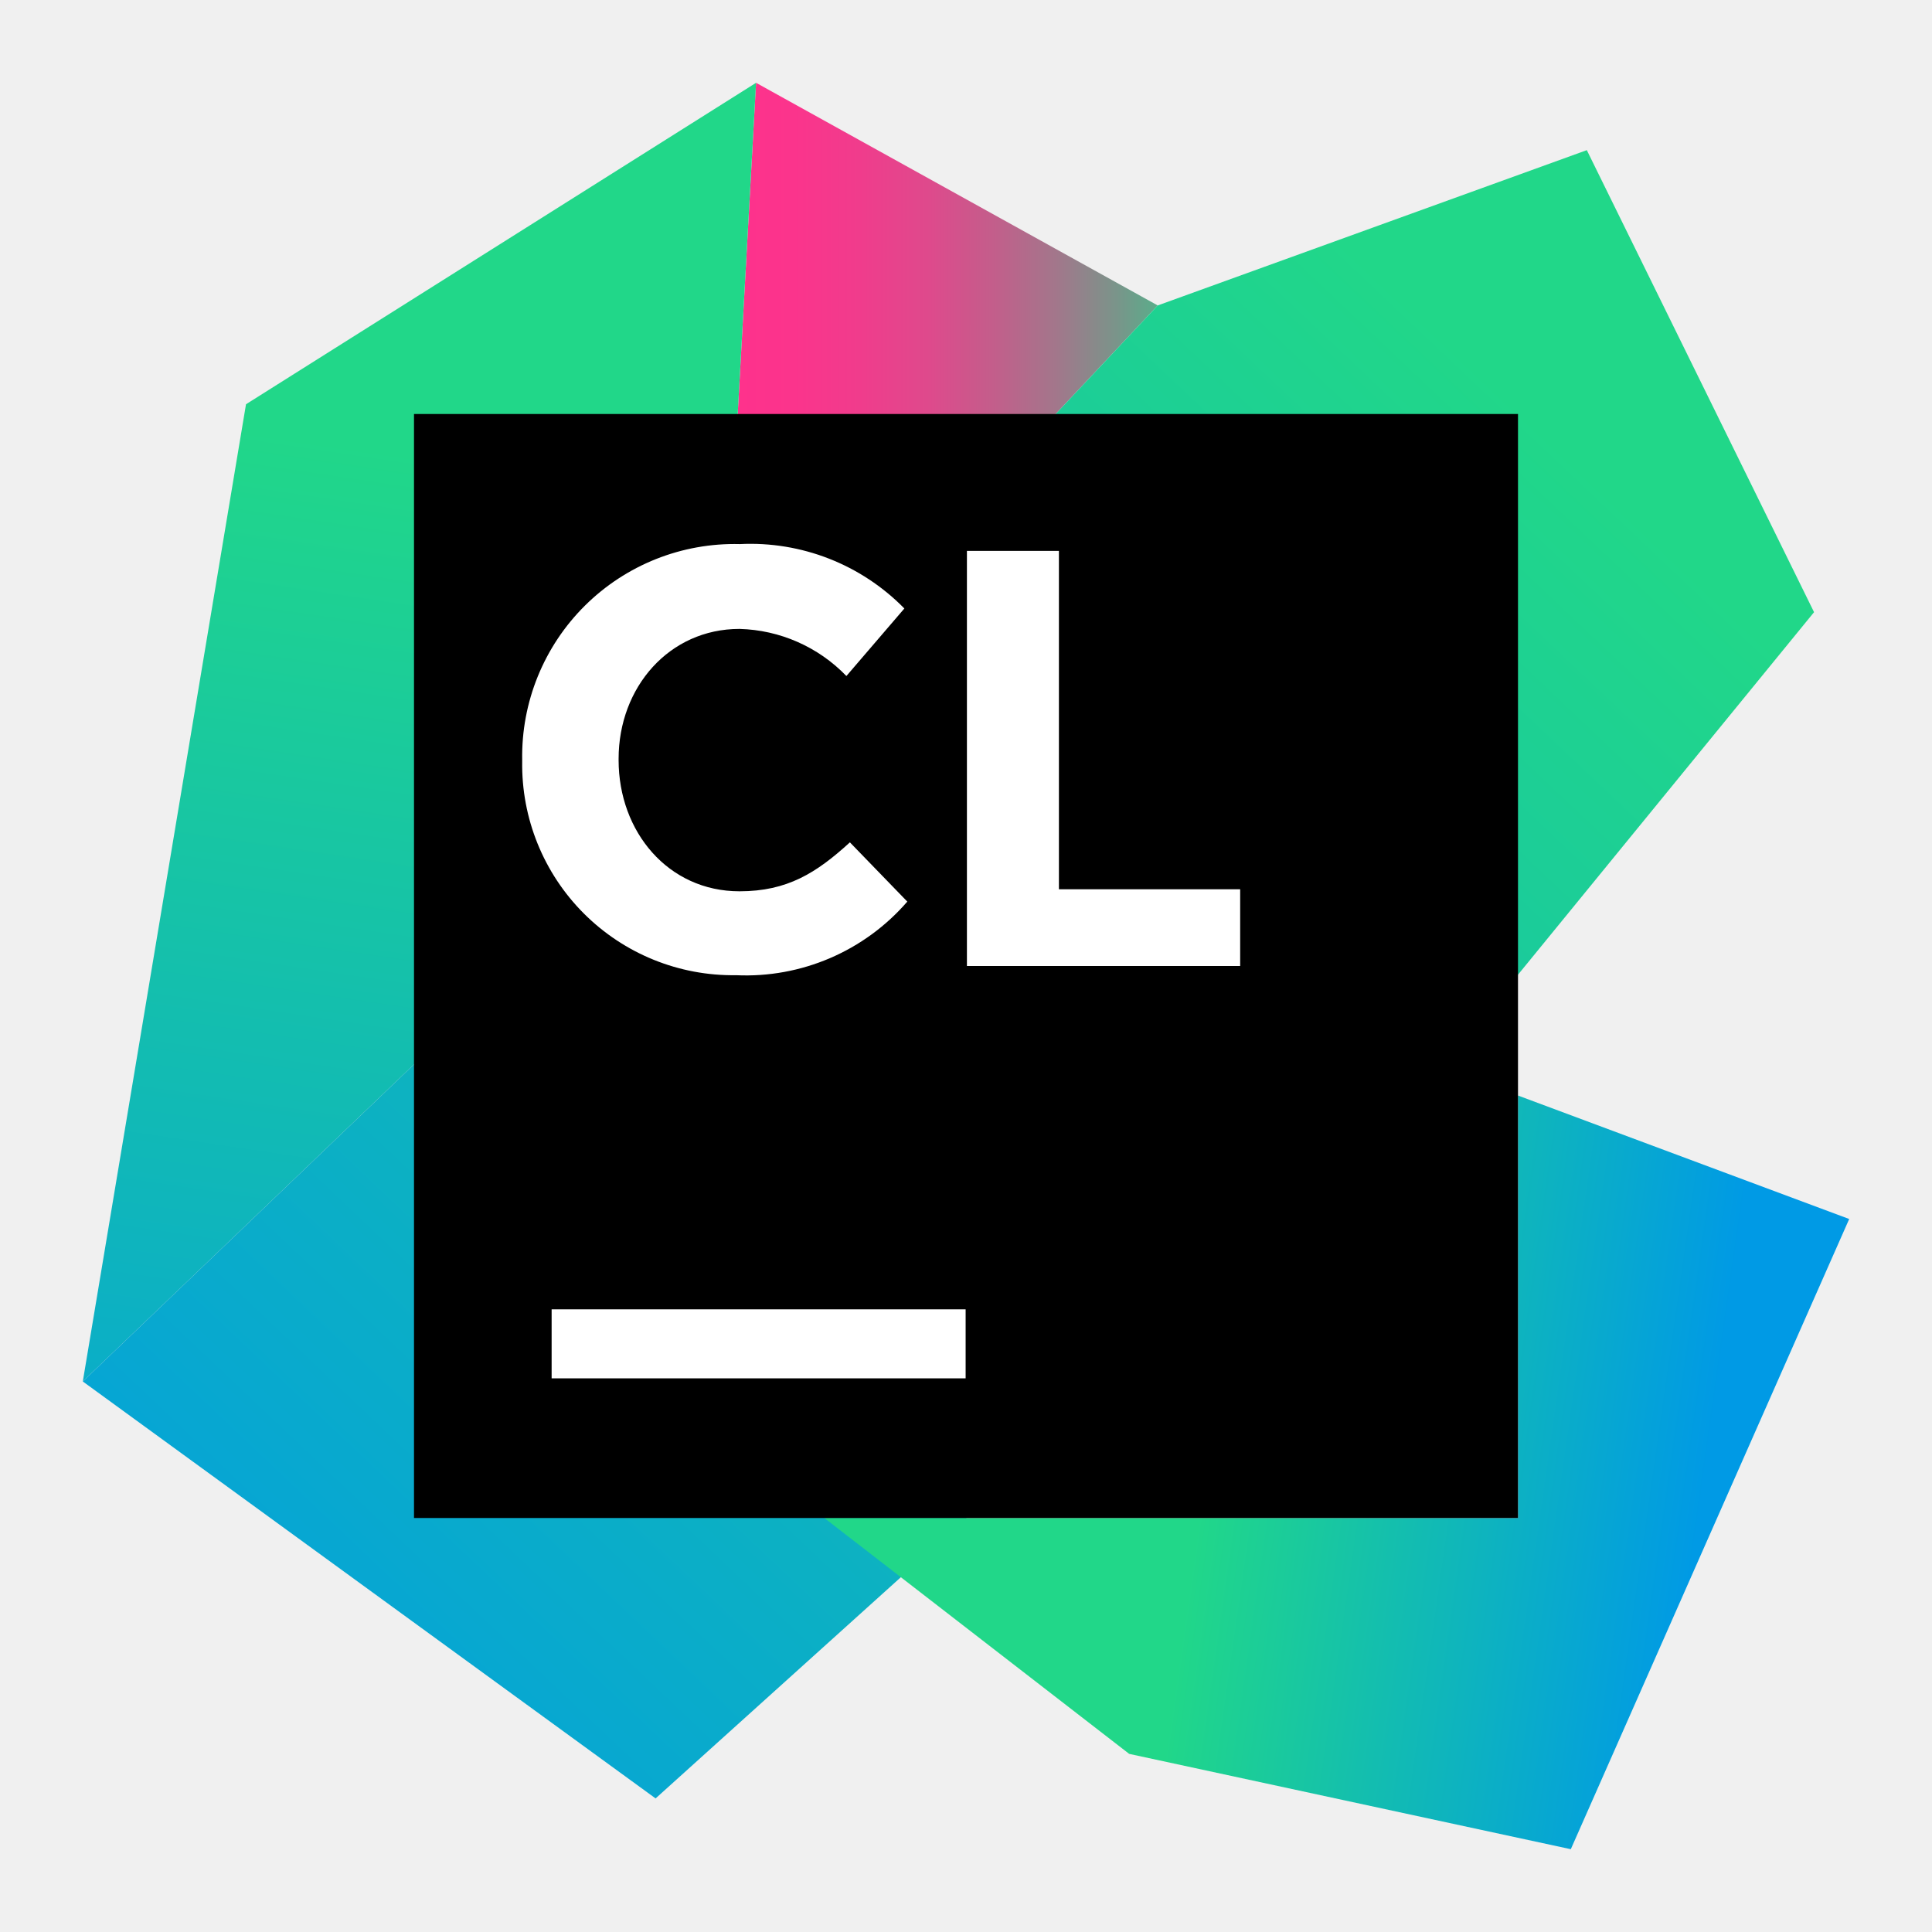
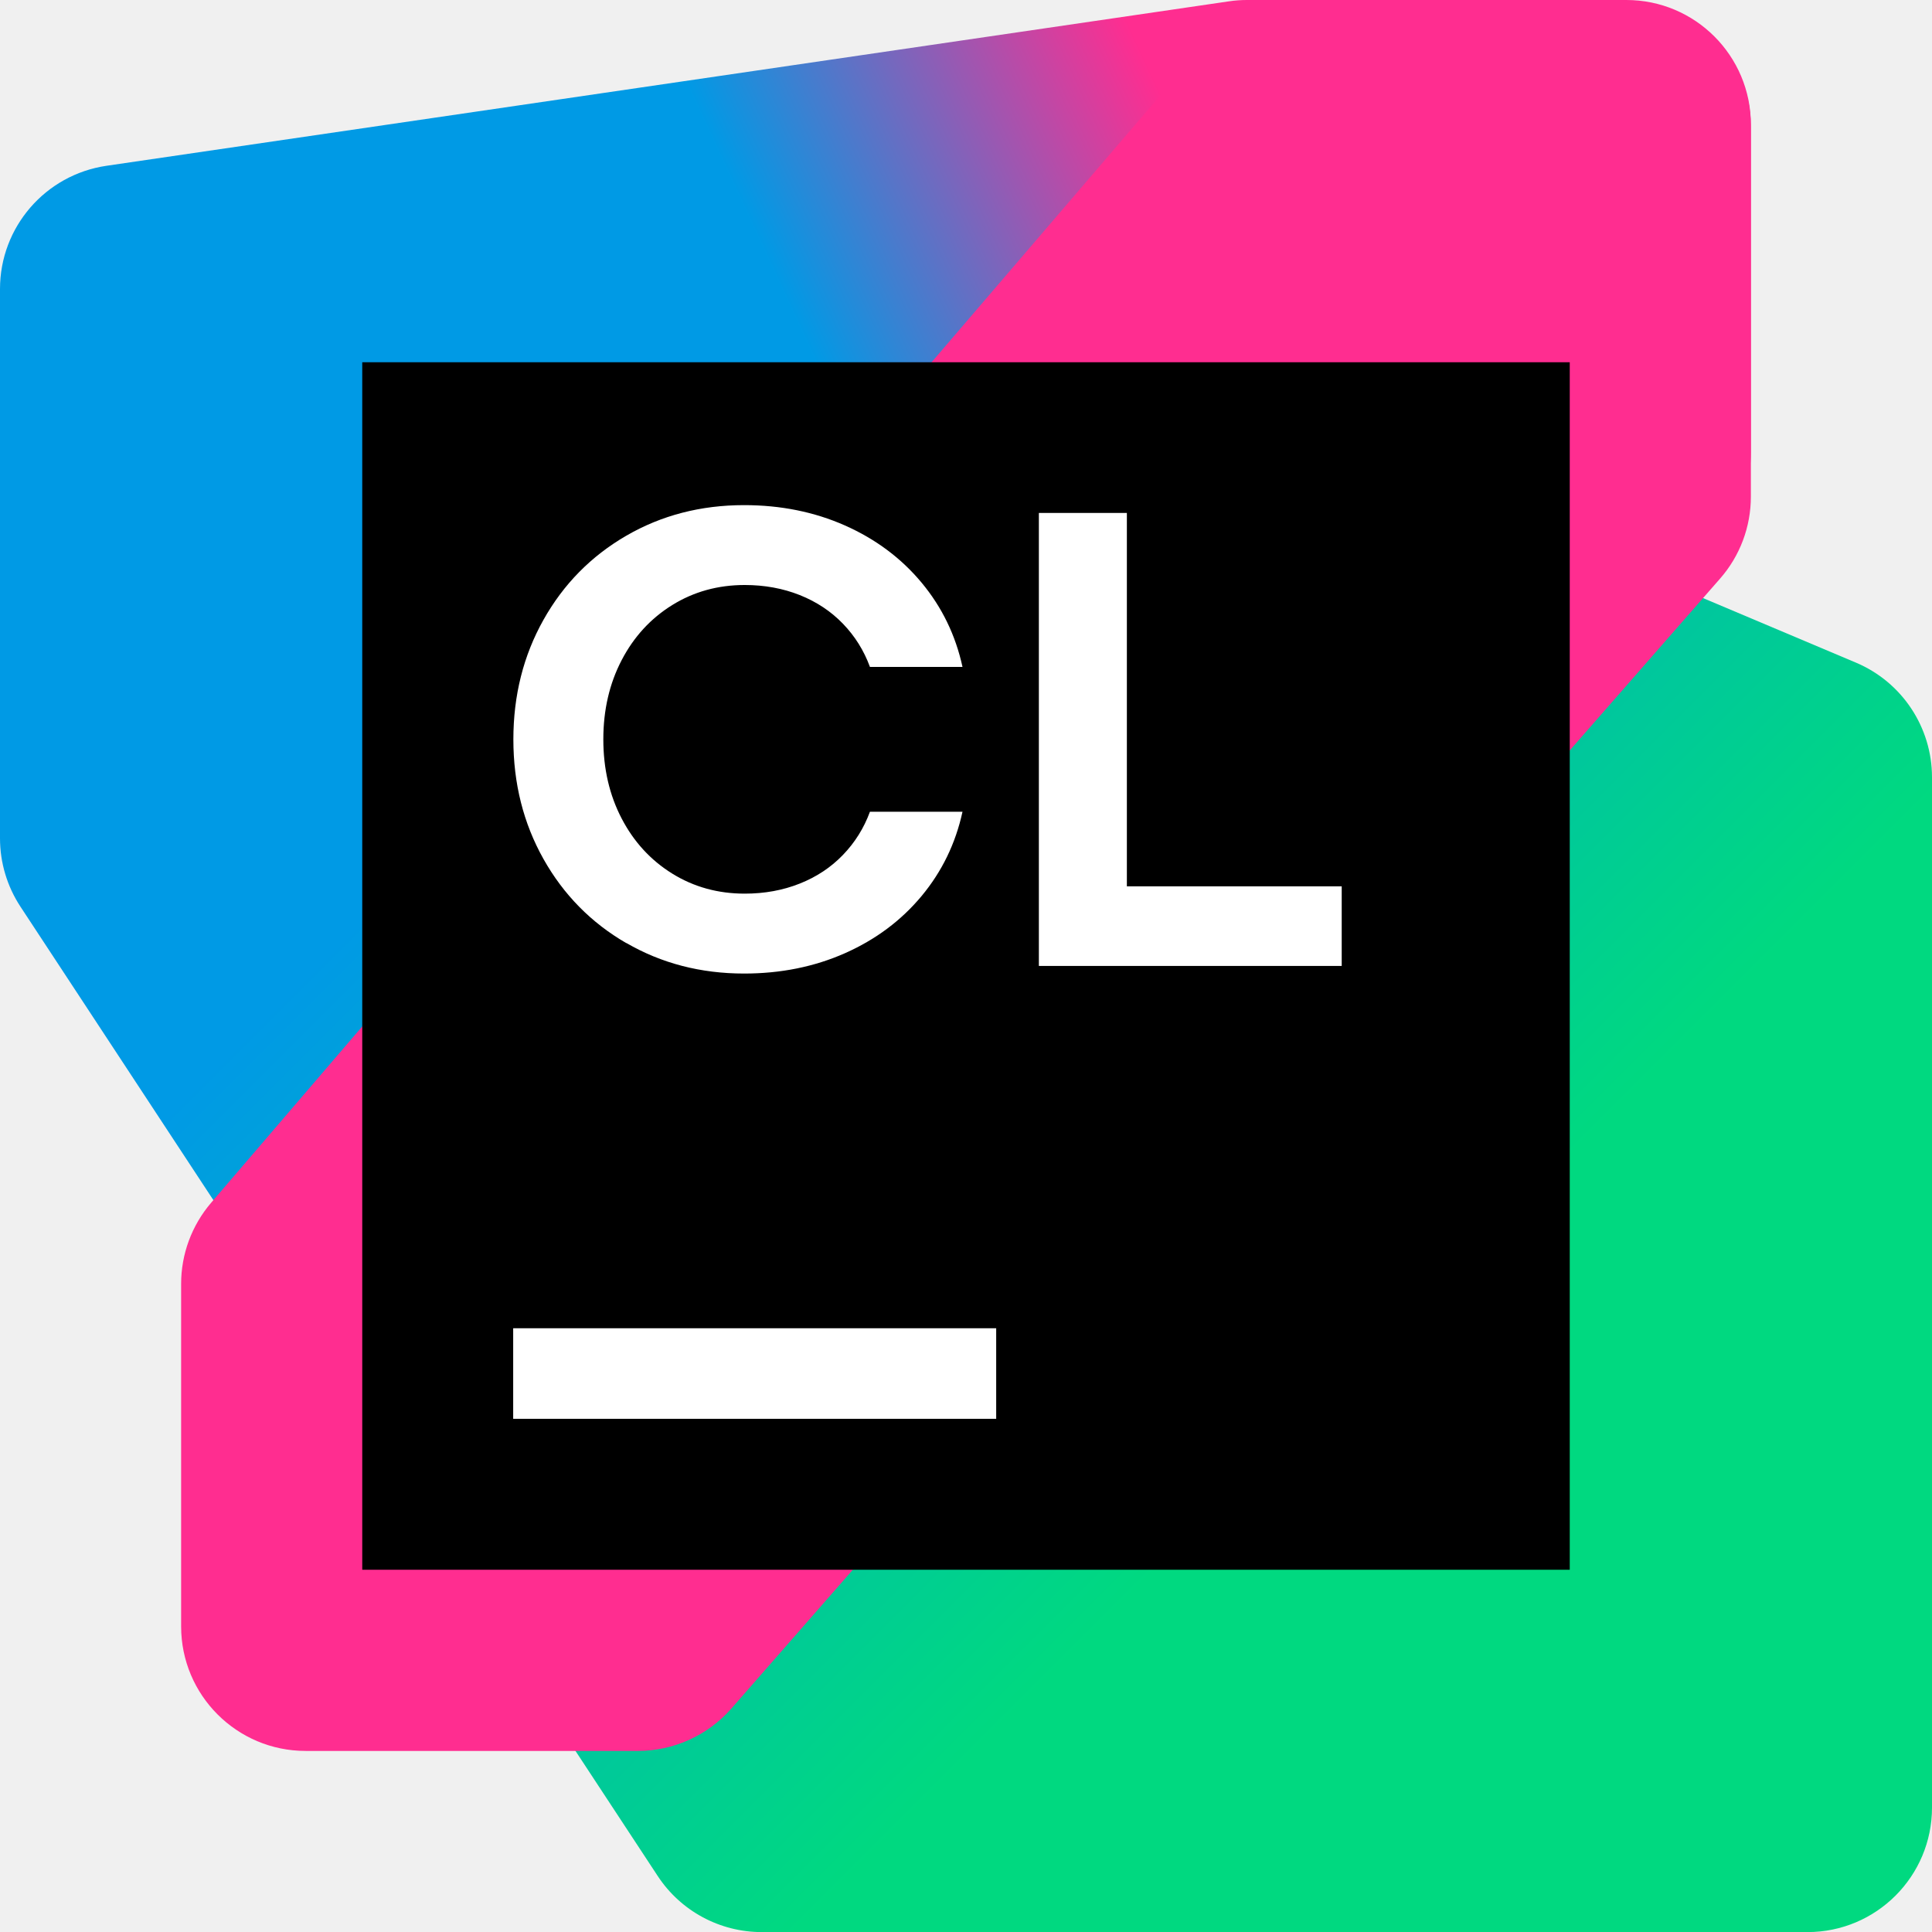
- <svg xmlns="http://www.w3.org/2000/svg" xmlns:xlink="http://www.w3.org/1999/xlink" height="105" viewBox="0 0 105 105" width="105">
-   <linearGradient id="a" gradientUnits="userSpaceOnUse" x1="39.01" x2="66.51" y1="23.27" y2="23.27">
-     <stop offset="0" stop-color="#ff318c" />
-     <stop offset=".15" stop-color="#fb348c" />
-     <stop offset=".28" stop-color="#f03c8c" />
-     <stop offset=".42" stop-color="#de4a8c" />
-     <stop offset=".54" stop-color="#c45d8b" />
-     <stop offset=".67" stop-color="#a2778b" />
-     <stop offset=".79" stop-color="#79958a" />
-     <stop offset=".91" stop-color="#49b98a" />
-     <stop offset="1" stop-color="#21d789" />
-   </linearGradient>
-   <linearGradient id="b" gradientUnits="userSpaceOnUse" x1="27.99" x2="13.87" y1="16.68" y2="111.42">
-     <stop offset=".09" stop-color="#21d789" />
-     <stop offset=".9" stop-color="#009ae5" />
-   </linearGradient>
-   <linearGradient id="c" x1="92.05" x2="-4.53" xlink:href="#b" y1="13.4" y2="115.4" />
-   <linearGradient id="d" x1="62.84" x2="95.87" xlink:href="#b" y1="77.02" y2="81.72" />
-   <path d="m39.01 42.04 2.08-37.54 21.83 12.1z" fill="url(#a)" />
-   <path d="m39.01 42.04 2.08-37.54-27.72 17.47-8.87 53.11z" fill="url(#b)" />
-   <path d="m98.59 33.27-12.35-25.11-23.32 8.44-23.91 25.44-34.51 33.04 31.13 22.66 39.13-35.29z" fill="url(#c)" />
-   <path d="m82.5 59.54v22.96h-37.7l16.57 12.82 24 5.18 15.13-34.25z" fill="url(#d)" />
-   <path d="m22.5 22.5h60v60h-60z" />
-   <g fill="#fff">
-     <path d="m29.98 71.16h22.5v3.75h-22.5z" />
-     <path d="m52.55 29.94h5v18.39h9.85v4.17h-14.85z" />
-     <path d="m28.38 41.37v-.06a11.54 11.54 0 0 1 11.83-11.74 11.71 11.71 0 0 1 8.94 3.5l-3.15 3.67a8.38 8.38 0 0 0 -5.81-2.56c-3.82 0-6.57 3.17-6.57 7.06v.07c0 3.89 2.69 7.13 6.57 7.13 2.6 0 4.18-1 6-2.66l3.12 3.22a11.6 11.6 0 0 1 -9.31 4 11.45 11.45 0 0 1 -11.62-11.63" />
-   </g>
+ <svg xmlns="http://www.w3.org/2000/svg" width="64" height="64" fill="none" viewBox="0 0 64 64">
+   <defs>
+     <linearGradient id="a" x1="4.067" x2="62.664" y1="4.327" y2="62.923" gradientUnits="userSpaceOnUse">
+       <stop offset=".29" stop-color="#009AE5" />
+       <stop offset=".7" stop-color="#00D980" />
+     </linearGradient>
+     <linearGradient id="b" x1="56.329" x2="2.874" y1="-.391" y2="24.393" gradientUnits="userSpaceOnUse">
+       <stop offset=".3" stop-color="#FF2D90" />
+       <stop offset=".54" stop-color="#009AE5" />
+     </linearGradient>
+   </defs>
+   <path fill="url(#a)" d="M64 59.878V25.75c0-1.658-.993-3.155-2.521-3.8L24.058 6.153c-.518-.219-1.076-.329-1.638-.324l-18.329.15C1.826 5.996 0 7.838 0 10.103v17.666c0 .806.236 1.593.678 2.266L21.787 62.144c.762 1.161 2.058 1.859 3.447 1.859H59.875c2.278 0 4.125-1.847 4.125-4.125Z" />
+   <path fill="url(#b)" d="M58 14.988V4.125C58 1.847 56.153 0 53.875 0H41.309c-.2 0-.4.014-.598.044L3.527 5.492C1.501 5.789 0 7.526 0 9.573V24.971c0 2.279 1.847 4.126 4.126 4.125l18.504-.004c.426 0 .849-.066 1.254-.196L55.13 18.917c1.709-.546 2.87-2.135 2.87-3.929Z" />
+   <path fill="#FF2D90" d="M58 16.453V4.194C58 1.89 56.113.033 53.809.07L43.004.008C41.823.027 40.469.789 39.7 1.686L6.993 39.844C6.353 40.592 6 41.544 6 42.528v11.349c0 2.278 1.847 4.125 4.125 4.125h11.003c1.189 0 2.321-.514 3.104-1.409l32.747-37.425C57.638 18.417 58 17.452 58 16.453Z" />
+   <path fill="#000" d="M52 12H12v40h40V12Z" />
+   <path fill="#fff" d="M33 44H17v3h16v-3Z" />
+   <path fill="#fff" d="M20.747 31.242c-1.165-.675-2.079-1.604-2.744-2.787-.664-1.183-.997-2.502-.997-3.961s.333-2.778.997-3.961c.664-1.183 1.579-2.112 2.744-2.787 1.164-.675 2.466-1.013 3.902-1.013 1.215 0 2.329.225 3.344.675 1.014.45 1.86 1.081 2.535 1.892.675.811 1.127 1.742 1.356 2.792h-3.066c-.2-.543-.498-1.02-.895-1.431-.397-.411-.874-.727-1.431-.949-.557-.221-1.165-.333-1.822-.333-.886 0-1.686.221-2.401.664-.714.443-1.274 1.052-1.677 1.827-.404.776-.606 1.649-.606 2.621 0 .972.202 1.846.606 2.621.404.776.963 1.384 1.677 1.827.714.443 1.515.664 2.401.664.657 0 1.265-.111 1.822-.333.557-.221 1.034-.537 1.431-.949.397-.411.695-.888.895-1.431h3.066c-.229 1.051-.681 1.981-1.356 2.793-.675.811-1.521 1.442-2.535 1.892-1.015.45-2.129.675-3.344.675-1.436 0-2.737-.338-3.902-1.013v.003Z" />
+   <path fill="#fff" d="M37.329 16.992v12.369h7.117v2.637H34.414V16.992h2.916-.001Z" />
</svg>
